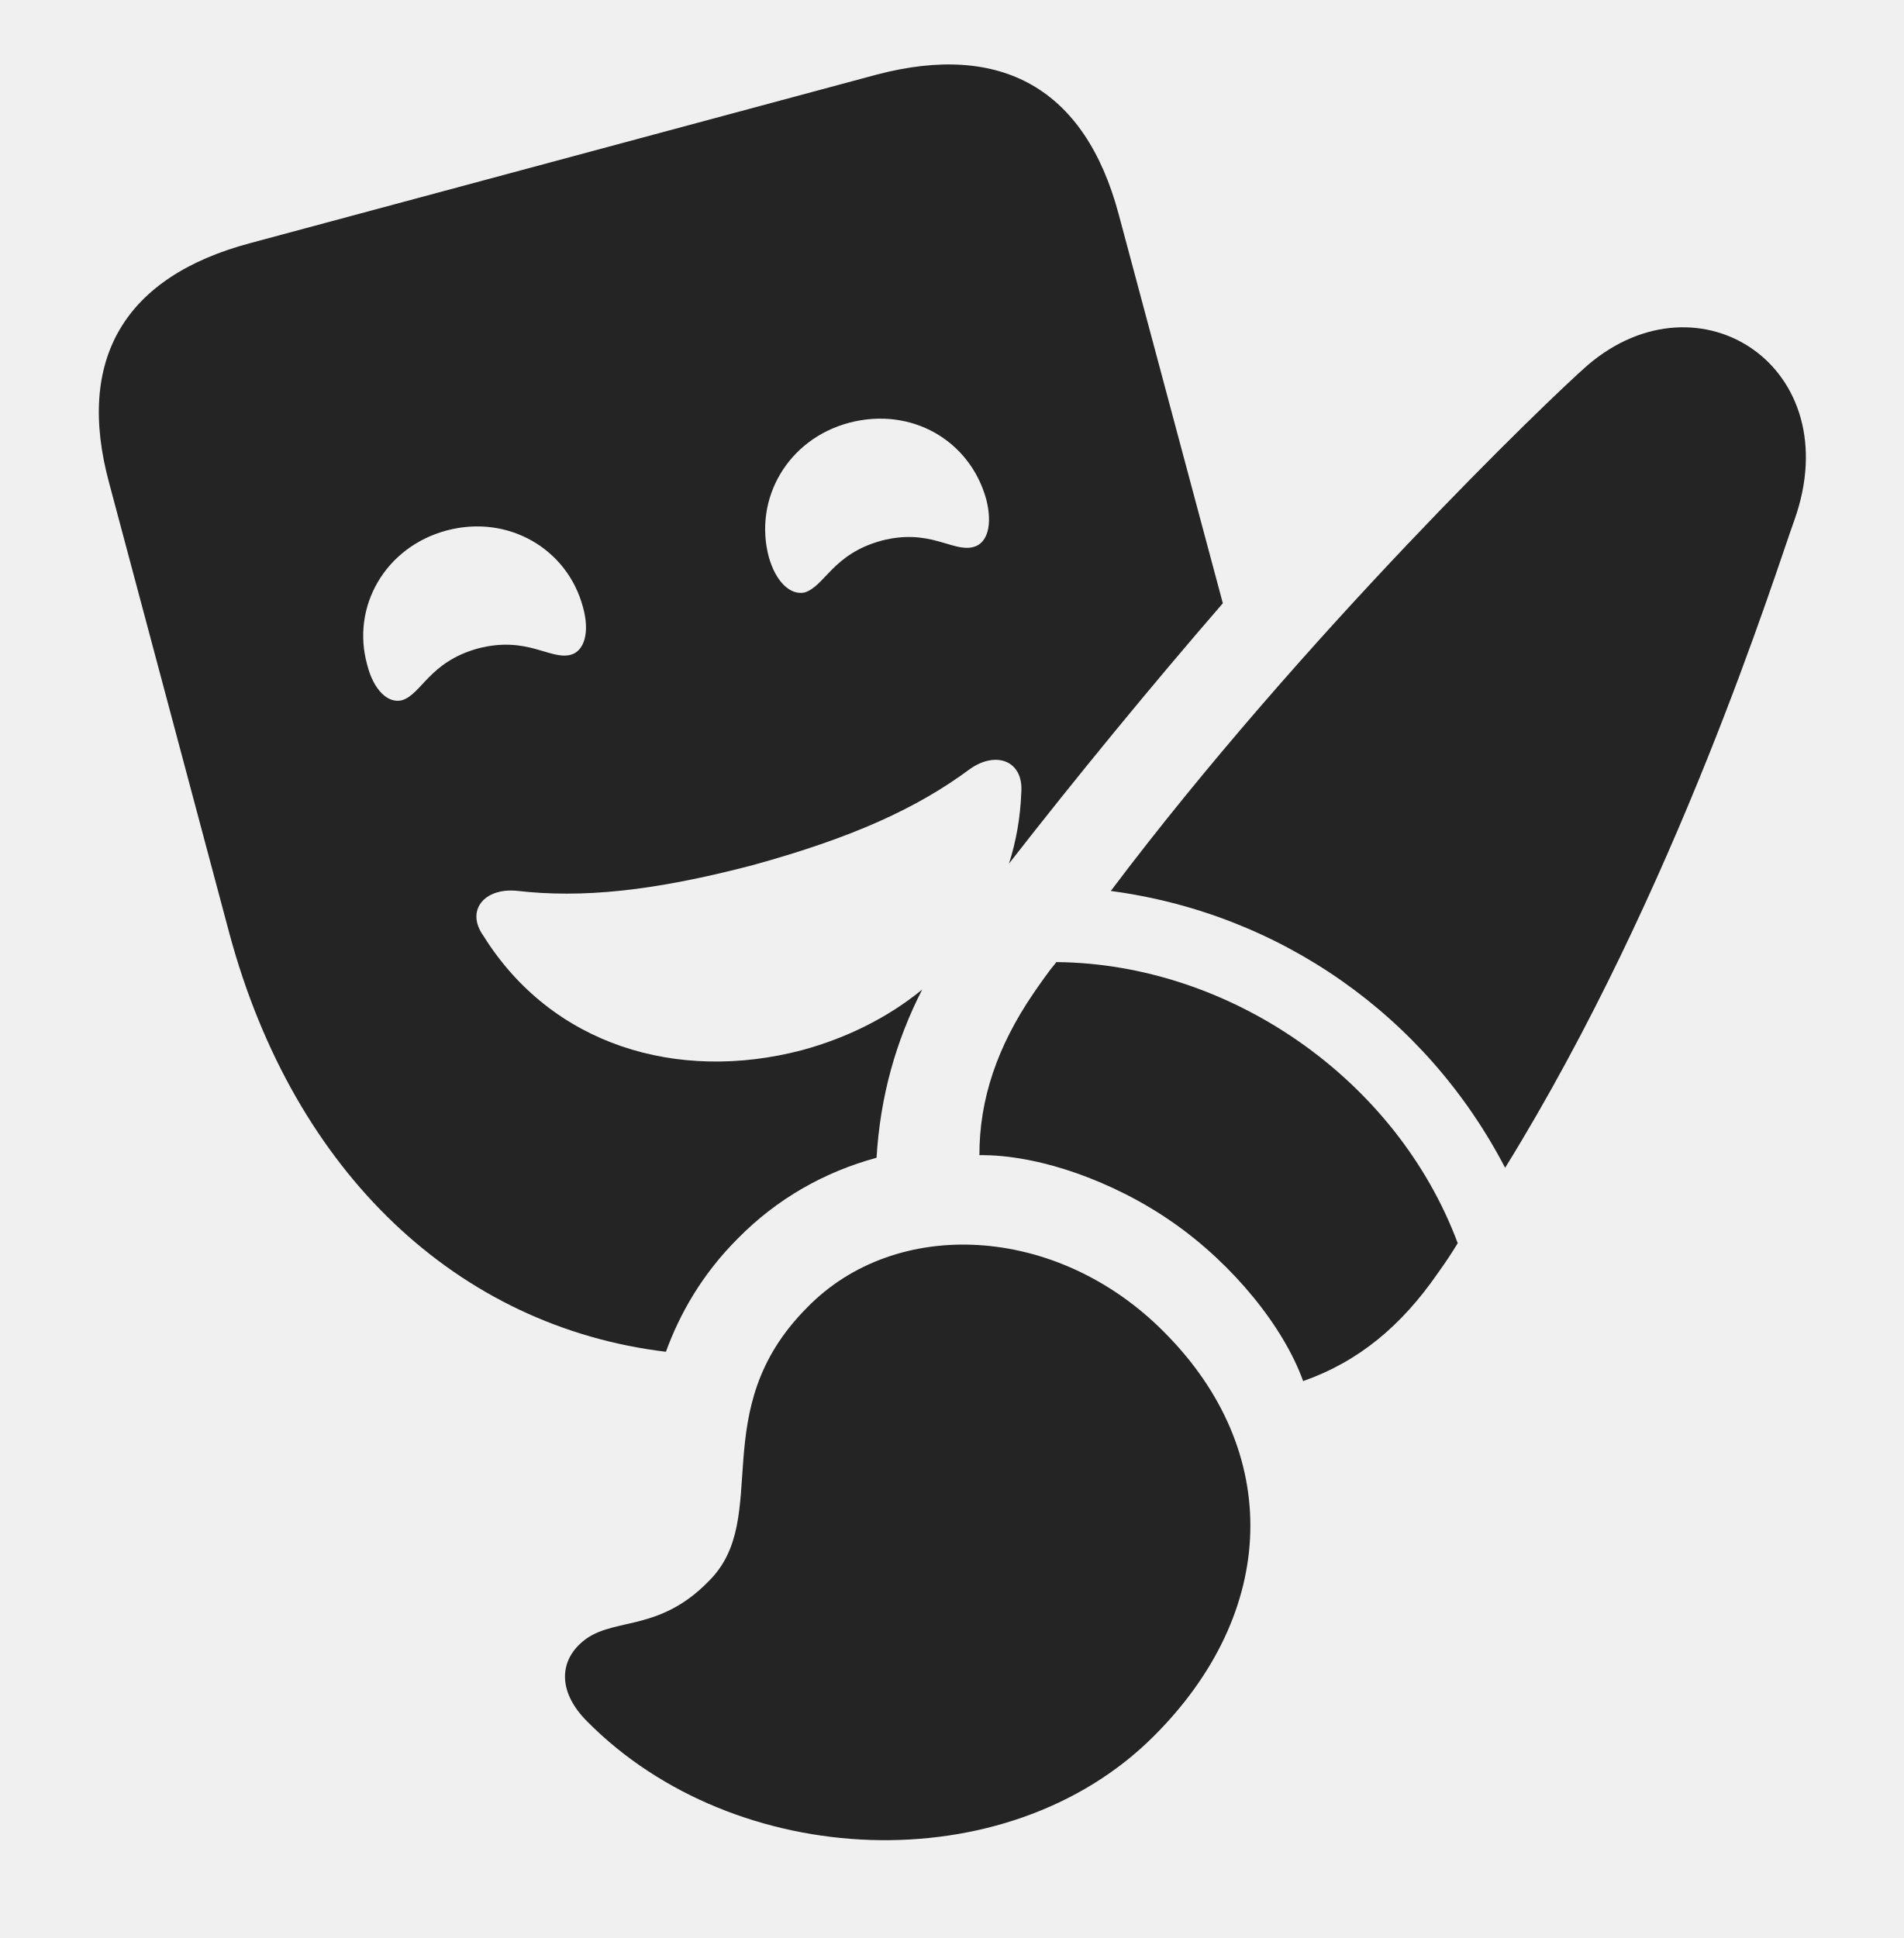
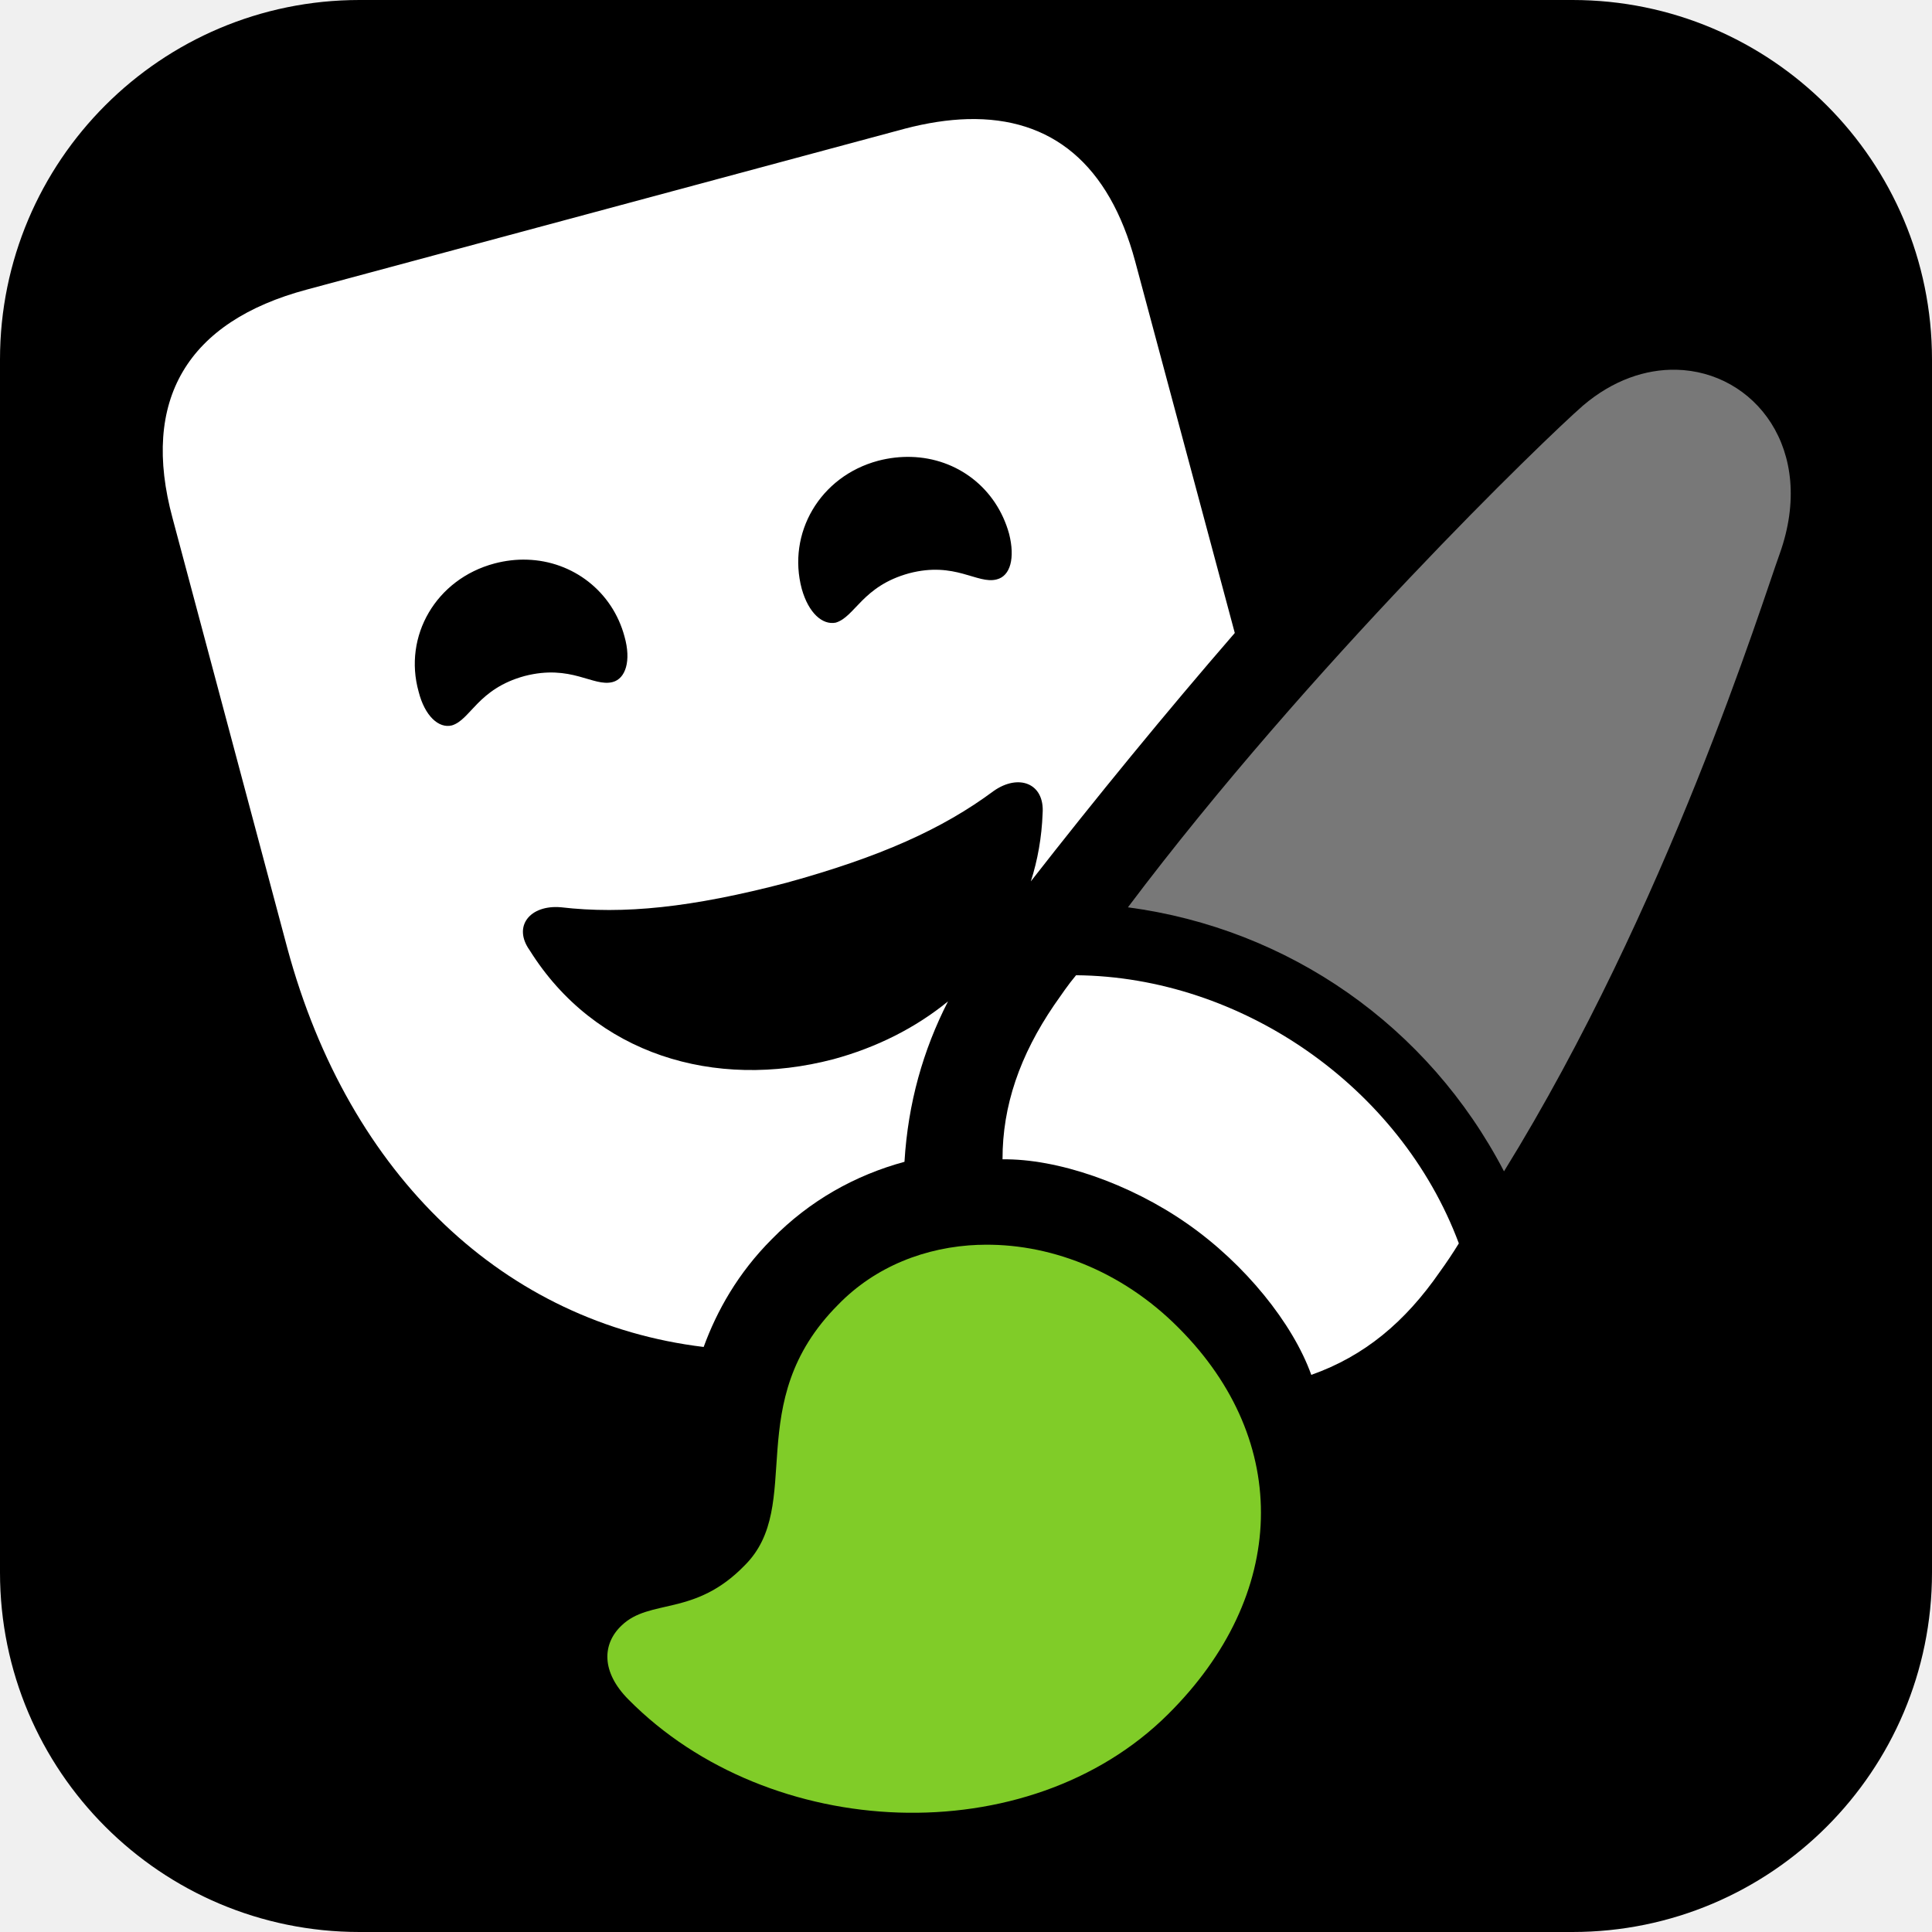
- <svg xmlns="http://www.w3.org/2000/svg" version="1.1" viewBox="0 0 25.913 26.378">
-   <g>
-     <rect height="26.378" opacity="0" width="25.913" x="0" y="0" />
-     <path d="M15.223 2.907L16.643 8.211C15.656 9.351 14.652 10.575 13.732 11.755C13.83 11.452 13.887 11.128 13.9 10.787C13.932 10.353 13.556 10.216 13.201 10.467C12.473 11.008 11.583 11.407 10.246 11.775C8.89 12.13 7.921 12.228 7.025 12.124C6.587 12.086 6.334 12.396 6.581 12.74C7.51 14.227 9.218 14.737 10.911 14.295C11.531 14.127 12.09 13.846 12.551 13.469C12.196 14.163 11.98 14.918 11.93 15.758C11.228 15.949 10.579 16.31 10.037 16.862C9.551 17.349 9.25 17.887 9.063 18.399C6.238 18.058 4.005 15.976 3.123 12.709L1.486 6.576C1.028 4.89 1.692 3.767 3.402 3.31L11.934 1.015C13.633 0.569 14.766 1.208 15.223 2.907ZM6.08 7.22C5.245 7.443 4.776 8.256 4.998 9.05C5.085 9.394 5.282 9.579 5.471 9.531C5.739 9.45 5.841 9.008 6.509 8.825C7.176 8.653 7.485 8.985 7.765 8.913C7.952 8.865 8.031 8.607 7.934 8.263C7.722 7.469 6.916 6.998 6.08 7.22ZM11.557 5.754C10.722 5.976 10.253 6.79 10.464 7.583C10.562 7.928 10.76 8.102 10.948 8.065C11.226 7.982 11.328 7.542 11.997 7.359C12.655 7.187 12.966 7.519 13.245 7.446C13.442 7.398 13.511 7.141 13.423 6.796C13.201 5.993 12.404 5.532 11.557 5.754Z" fill="black" fill-opacity="0.85" />
-     <path d="M21.612 4.967C21.076 5.434 17.719 8.671 15.118 12.127C17.411 12.431 19.404 13.818 20.485 15.895C22.824 12.111 24.166 7.783 24.422 7.079C25.159 5.008 23.137 3.669 21.612 4.967ZM15.965 16.64C16.787 17.213 17.472 18.062 17.736 18.798C18.496 18.53 19.075 18.044 19.571 17.326C19.664 17.197 19.757 17.058 19.84 16.921C19.002 14.678 16.731 13.116 14.378 13.095C14.268 13.226 14.166 13.375 14.065 13.521C13.577 14.236 13.328 14.957 13.33 15.723C14.111 15.712 15.143 16.065 15.965 16.64ZM7.993 23.432C10.005 25.465 13.696 25.627 15.694 23.64C17.402 21.944 17.463 19.751 15.843 18.13C14.381 16.655 12.189 16.56 10.985 17.797C9.585 19.201 10.517 20.659 9.647 21.52C8.935 22.253 8.295 21.987 7.893 22.376C7.615 22.637 7.598 23.038 7.993 23.432Z" fill="black" fill-opacity="0.85" />
+ <svg xmlns="http://www.w3.org/2000/svg" width="32" height="32" viewBox="0 0 32 32" version="1.1" id="svg1" xml:space="preserve">
+   <defs id="defs1" />
+   <g id="layer2">
+     <rect style="opacity:1;fill:#000000;fill-opacity:1;fill-rule:evenodd;stroke:none;stroke-width:2;stroke-linecap:round;stroke-linejoin:round;stroke-dasharray:none;stroke-opacity:1;paint-order:stroke fill markers" id="rect81" width="32" height="32" x="0" y="0" ry="5.955" />
+   </g>
+   <g id="layer1" style="display:inline" transform="translate(-42)">
+     <path d="m 58.211,20.618 c -0.884,0.032 -1.717,0.362 -2.328,0.991 -1.624,1.629 -0.541,3.321 -1.551,4.321 -0.827,0.851 -1.568,0.542 -2.036,0.993 -0.323,0.304 -0.342,0.771 0.116,1.229 2.335,2.359 6.618,2.547 8.936,0.24 1.983,-1.969 2.054,-4.515 0.175,-6.397 -0.954,-0.962 -2.176,-1.417 -3.312,-1.376 z" style="fill:#80cc28;fill-opacity:1;stroke-width:1" id="path50" />
+     <path d="m 59.823,16.153 c -0.128,0.152 -0.245,0.325 -0.363,0.494 -0.566,0.831 -0.857,1.666 -0.855,2.555 0.907,-0.012 2.103,0.398 3.058,1.065 0.955,0.665 1.75,1.651 2.056,2.505 0.881,-0.311 1.555,-0.876 2.131,-1.709 0.108,-0.149 0.216,-0.31 0.313,-0.469 -0.973,-2.603 -3.61,-4.417 -6.34,-4.441 z" style="fill:#ffffff;fill-opacity:1;stroke-width:1" id="path48" />
+     <path d="m 49.792,8.423 c -0.197,-0.006 -0.402,0.017 -0.608,0.071 -1.091,0.29 -1.704,1.355 -1.414,2.392 0.114,0.45 0.374,0.69 0.62,0.628 0.35,-0.106 0.482,-0.683 1.355,-0.921 0.871,-0.225 1.275,0.207 1.641,0.112 0.244,-0.062 0.35,-0.397 0.222,-0.847 C 51.384,9.015 50.647,8.449 49.792,8.423 Z" style="opacity:0;stroke-width:1" id="path47" />
+     <path d="m 56.954,6.506 c -0.198,-0.005 -0.405,0.017 -0.613,0.071 -1.091,0.29 -1.704,1.355 -1.427,2.392 0.128,0.45 0.386,0.677 0.633,0.628 0.363,-0.108 0.497,-0.683 1.371,-0.921 0.86,-0.225 1.268,0.21 1.631,0.115 C 58.807,8.728 58.896,8.391 58.782,7.94 58.546,7.087 57.814,6.529 56.954,6.506 Z" style="opacity:0;stroke-width:1" id="path46" />
+     <path d="m 69.765,6.124 c -0.505,-0.011 -1.048,0.17 -1.546,0.594 -0.622,0.543 -4.52,4.3 -7.537,8.31 2.66,0.354 4.974,1.962 6.229,4.373 2.714,-4.391 4.271,-9.415 4.568,-10.233 C 72.093,7.441 71.055,6.153 69.765,6.124 Z" style="fill:#787878;fill-opacity:1;stroke-width:1" id="path45" />
+     <path d="m 58.025,1.973 c -0.323,0.009 -0.671,0.062 -1.04,0.159 l -9.902,2.664 c -1.984,0.53 -2.756,1.832 -2.224,3.79 l 1.9,7.118 c 1.024,3.791 3.617,6.21 6.896,6.606 0.217,-0.595 0.566,-1.222 1.129,-1.786 0.629,-0.641 1.382,-1.059 2.197,-1.281 0.059,-0.975 0.309,-1.852 0.721,-2.657 -0.535,0.437 -1.182,0.764 -1.902,0.959 -1.964,0.513 -3.947,-0.079 -5.026,-1.804 -0.287,-0.4 0.006,-0.757 0.515,-0.714 1.04,0.121 2.164,0.006 3.738,-0.406 1.552,-0.427 2.585,-0.891 3.43,-1.519 0.412,-0.291 0.848,-0.132 0.812,0.372 -0.015,0.396 -0.082,0.772 -0.195,1.124 1.068,-1.369 2.232,-2.791 3.378,-4.114 L 60.802,4.329 C 60.371,2.726 59.424,1.936 58.025,1.973 Z m -0.934,5.595 c 0.764,0.021 1.414,0.516 1.623,1.274 0.101,0.4 0.022,0.699 -0.206,0.755 -0.323,0.084 -0.685,-0.302 -1.449,-0.102 -0.776,0.212 -0.895,0.722 -1.217,0.818 -0.219,0.043 -0.449,-0.158 -0.562,-0.558 -0.246,-0.921 0.298,-1.866 1.267,-2.124 0.184,-0.048 0.368,-0.068 0.544,-0.063 z m -6.361,1.702 c 0.759,0.023 1.414,0.526 1.614,1.274 0.113,0.4 0.019,0.697 -0.197,0.753 -0.325,0.084 -0.684,-0.3 -1.458,-0.1 -0.776,0.212 -0.893,0.724 -1.204,0.818 -0.219,0.055 -0.45,-0.158 -0.551,-0.558 -0.258,-0.921 0.287,-1.866 1.256,-2.124 0.182,-0.048 0.364,-0.069 0.54,-0.063 z" style="fill:#ffffff;fill-opacity:1;stroke-width:1" id="path51" />
+     <path d="M 41.238,-0.943 V 33.532 H 75.105 V -0.943 Z m 16.768,1.149 c 1.575,-0.042 2.642,0.848 3.127,2.652 l 1.856,6.93 c -1.29,1.491 -2.601,3.091 -3.803,4.633 0.128,-0.397 0.202,-0.821 0.22,-1.266 0.041,-0.567 -0.45,-0.747 -0.914,-0.419 -0.951,0.707 -2.115,1.23 -3.862,1.71 -1.772,0.464 -3.038,0.593 -4.209,0.457 -0.572,-0.049 -0.902,0.354 -0.579,0.804 1.214,1.943 3.447,2.61 5.659,2.032 0.811,-0.219 1.539,-0.588 2.142,-1.08 -0.464,0.906 -0.746,1.894 -0.812,2.992 -0.917,0.249 -1.765,0.721 -2.473,1.442 -0.634,0.636 -1.027,1.342 -1.271,2.011 -3.692,-0.446 -6.611,-3.169 -7.765,-7.438 L 43.18,7.652 C 42.581,5.447 43.45,3.98 45.684,3.384 L 56.834,0.385 C 57.25,0.275 57.642,0.216 58.006,0.206 Z M 71.225,4.88 c 1.453,0.033 2.622,1.483 1.93,3.428 -0.334,0.92 -2.087,6.578 -5.143,11.522 -1.413,-2.714 -4.019,-4.526 -7.014,-4.924 3.398,-4.516 7.787,-8.747 8.487,-9.358 0.561,-0.477 1.172,-0.682 1.741,-0.669 z" style="opacity:0;stroke-width:1" id="path43" />
  </g>
</svg>
